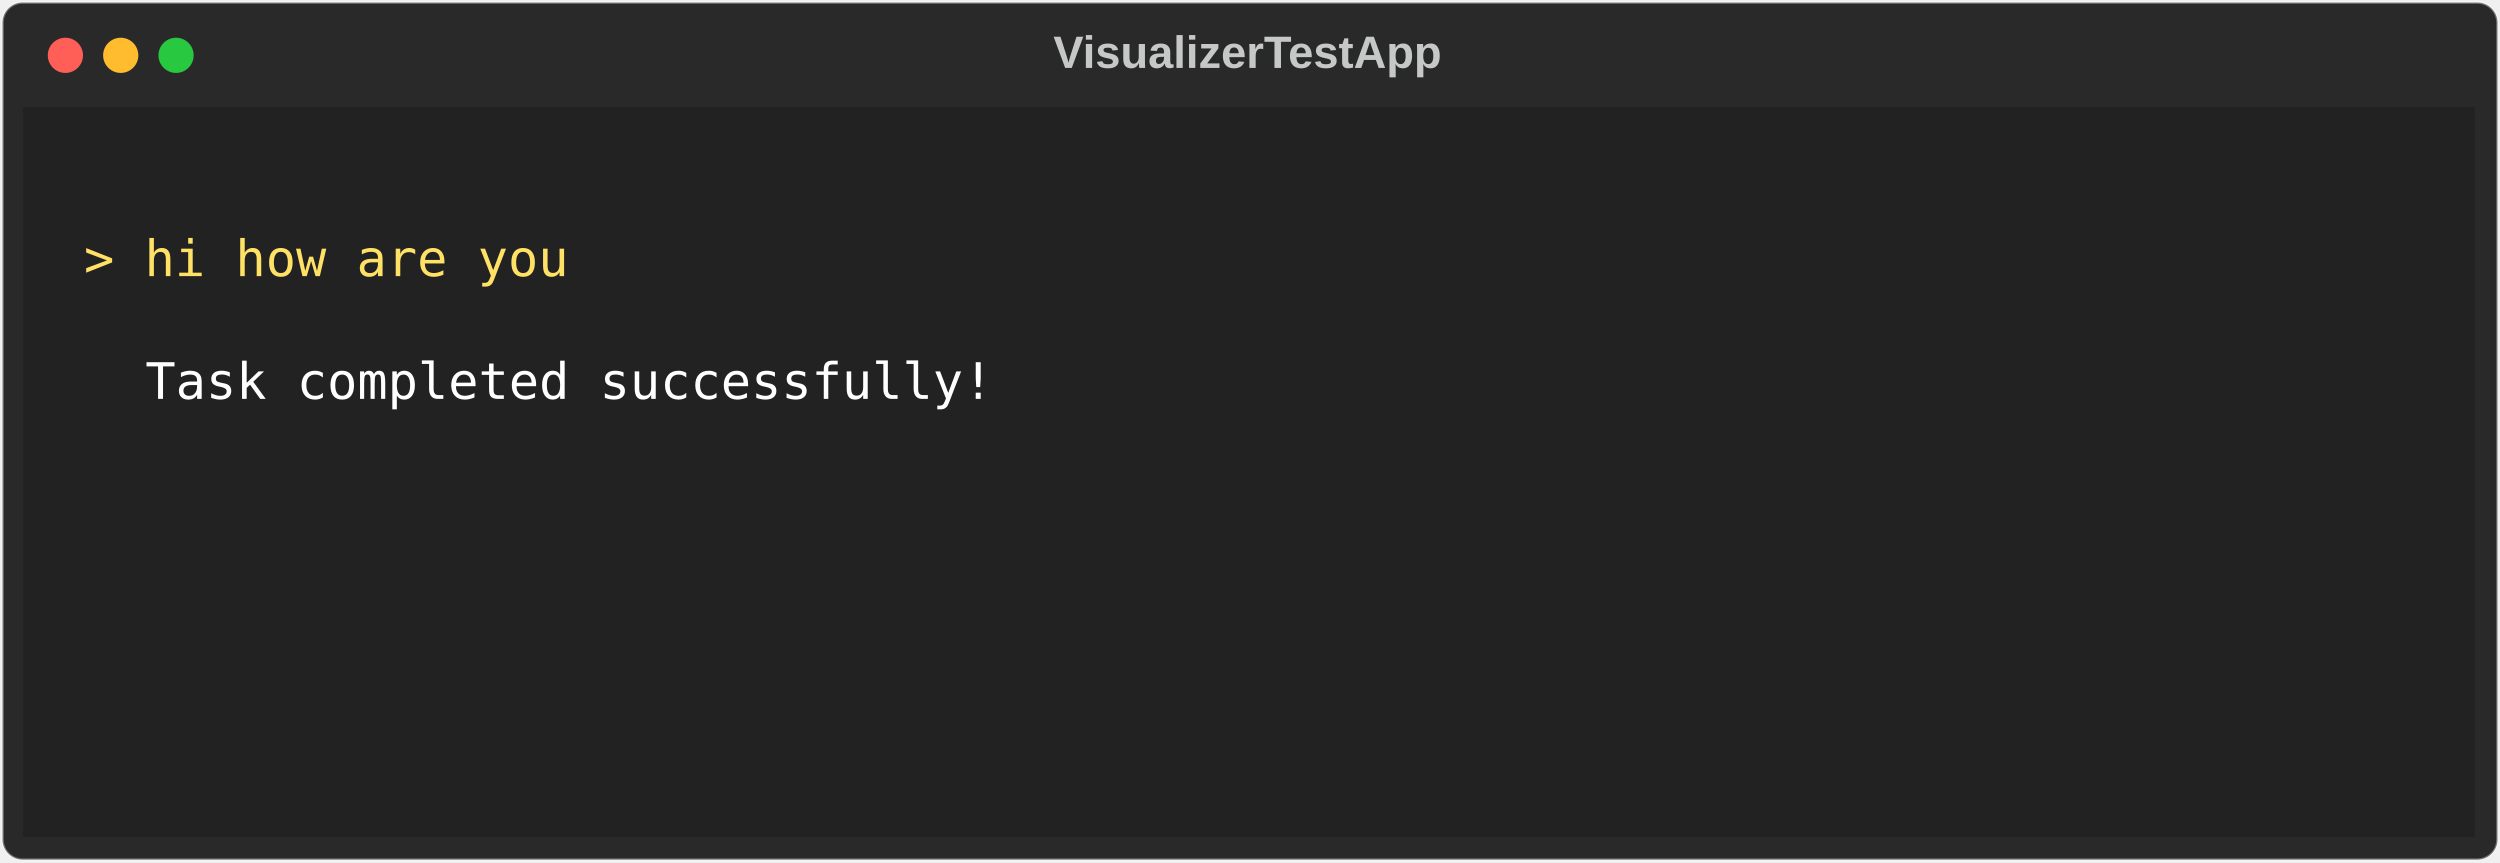
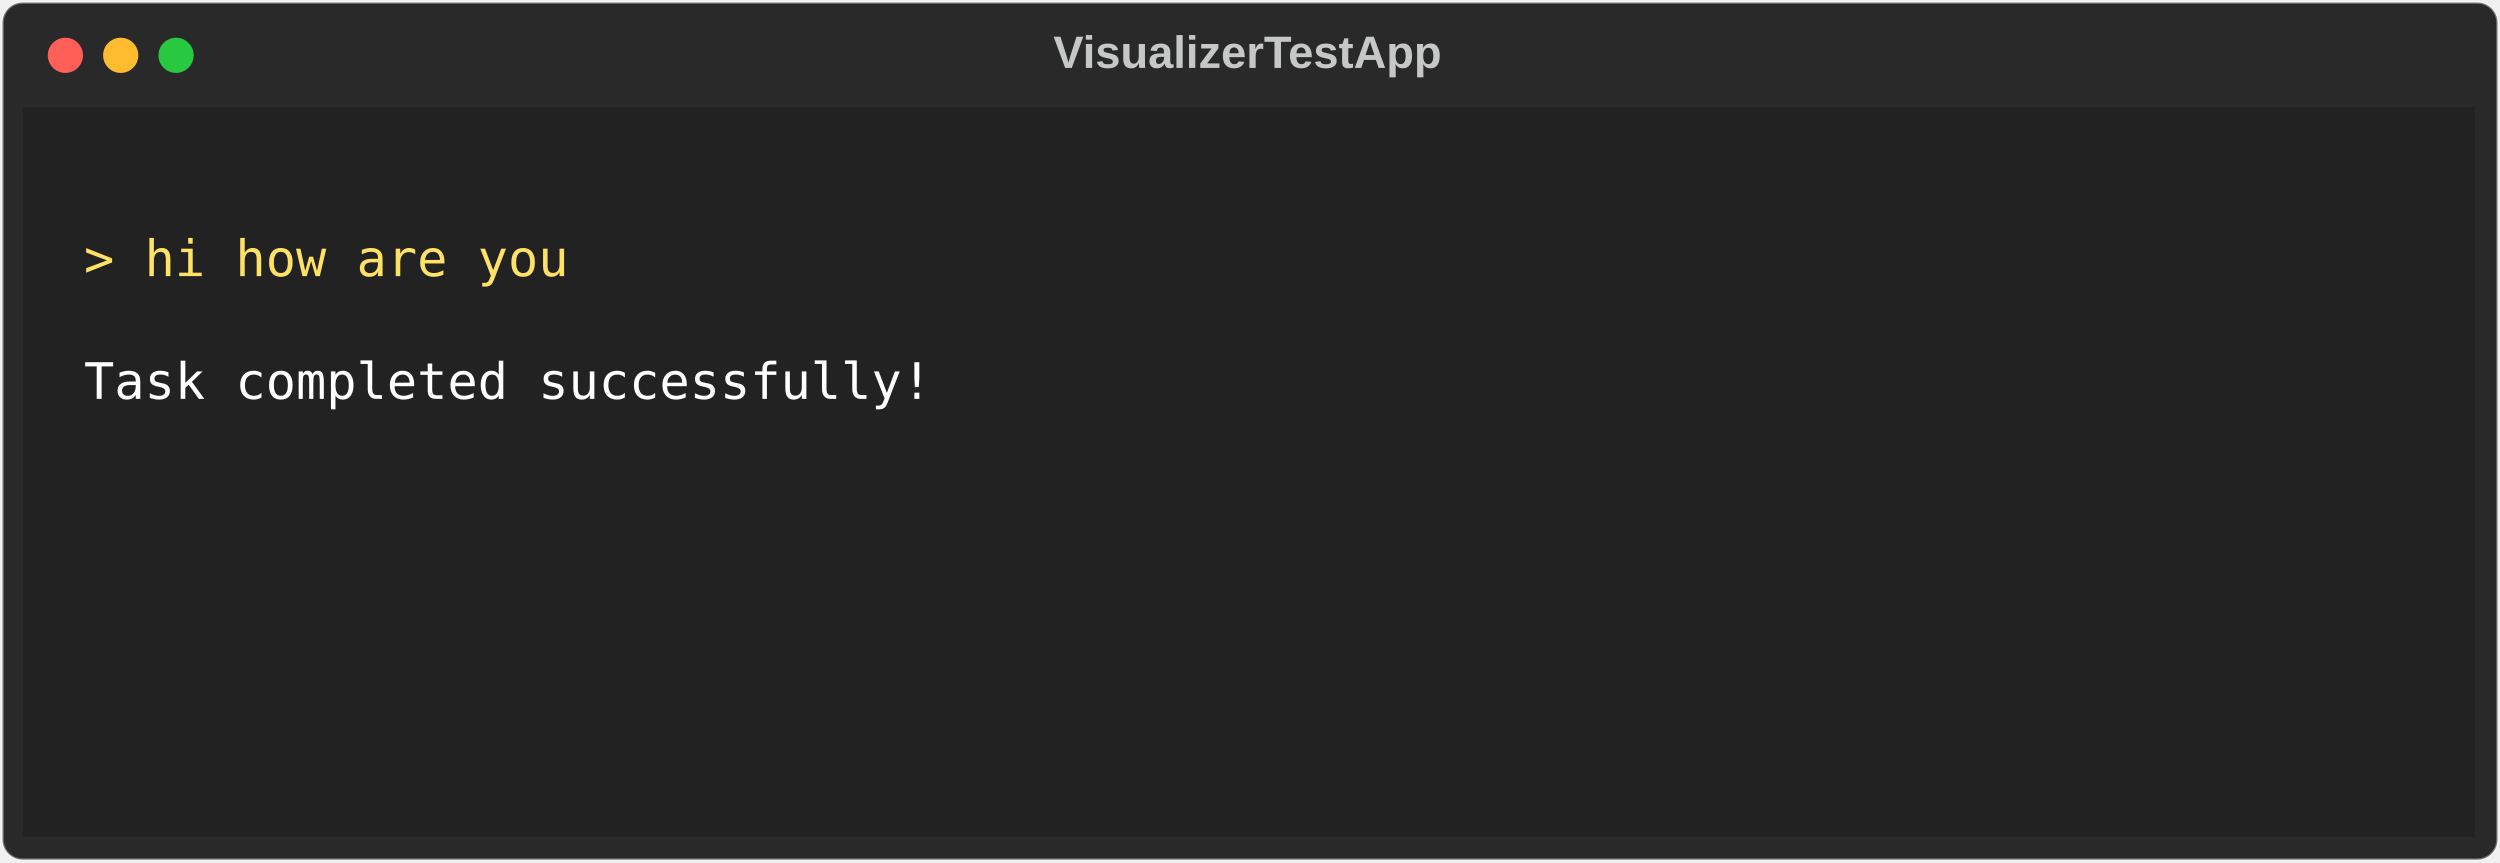
<svg xmlns="http://www.w3.org/2000/svg" class="rich-terminal" viewBox="0 0 994 342.8">
  <style>

    @font-face {
        font-family: "Fira Code";
        src: local("FiraCode-Regular"),
                url("https://cdnjs.cloudflare.com/ajax/libs/firacode/6.2.0/woff2/FiraCode-Regular.woff2") format("woff2"),
                url("https://cdnjs.cloudflare.com/ajax/libs/firacode/6.2.0/woff/FiraCode-Regular.woff") format("woff");
        font-style: normal;
        font-weight: 400;
    }
    @font-face {
        font-family: "Fira Code";
        src: local("FiraCode-Bold"),
                url("https://cdnjs.cloudflare.com/ajax/libs/firacode/6.2.0/woff2/FiraCode-Bold.woff2") format("woff2"),
                url("https://cdnjs.cloudflare.com/ajax/libs/firacode/6.2.0/woff/FiraCode-Bold.woff") format("woff");
        font-style: bold;
        font-weight: 700;
    }

    .terminal-matrix {
        font-family: Fira Code, monospace;
        font-size: 20px;
        line-height: 24.4px;
        font-variant-east-asian: full-width;
    }

    .terminal-title {
        font-size: 18px;
        font-weight: bold;
        font-family: arial;
    }

    .terminal-r1 { fill: #c5c8c6 }
.terminal-r2 { fill: #fee165 }
.terminal-r3 { fill: #ffffff }
    </style>
  <defs>
    <clipPath id="terminal-clip-terminal">
      <rect x="0" y="0" width="975.0" height="291.8" />
    </clipPath>
    <clipPath id="terminal-line-0">
      <rect x="0" y="1.5" width="976" height="24.65" />
    </clipPath>
    <clipPath id="terminal-line-1">
      <rect x="0" y="25.9" width="976" height="24.65" />
    </clipPath>
    <clipPath id="terminal-line-2">
      <rect x="0" y="50.3" width="976" height="24.65" />
    </clipPath>
    <clipPath id="terminal-line-3">
      <rect x="0" y="74.7" width="976" height="24.65" />
    </clipPath>
    <clipPath id="terminal-line-4">
      <rect x="0" y="99.1" width="976" height="24.65" />
    </clipPath>
    <clipPath id="terminal-line-5">
      <rect x="0" y="123.5" width="976" height="24.65" />
    </clipPath>
    <clipPath id="terminal-line-6">
      <rect x="0" y="147.9" width="976" height="24.65" />
    </clipPath>
    <clipPath id="terminal-line-7">
      <rect x="0" y="172.3" width="976" height="24.65" />
    </clipPath>
    <clipPath id="terminal-line-8">
      <rect x="0" y="196.7" width="976" height="24.65" />
    </clipPath>
    <clipPath id="terminal-line-9">
      <rect x="0" y="221.1" width="976" height="24.65" />
    </clipPath>
    <clipPath id="terminal-line-10">
      <rect x="0" y="245.5" width="976" height="24.65" />
    </clipPath>
  </defs>
  <rect fill="#292929" stroke="rgba(255,255,255,0.35)" stroke-width="1" x="1" y="1" width="992" height="340.8" rx="8" />
  <text class="terminal-title" fill="#c5c8c6" text-anchor="middle" x="496" y="27">VisualizerTestApp</text>
  <g transform="translate(26,22)">
    <circle cx="0" cy="0" r="7" fill="#ff5f57" />
    <circle cx="22" cy="0" r="7" fill="#febc2e" />
    <circle cx="44" cy="0" r="7" fill="#28c840" />
  </g>
  <g transform="translate(9, 41)" clip-path="url(#terminal-clip-terminal)">
    <rect fill="#222222" x="0" y="1.5" width="976" height="24.65" shape-rendering="crispEdges" />
    <rect fill="#222222" x="0" y="25.9" width="976" height="24.65" shape-rendering="crispEdges" />
    <rect fill="#222222" x="0" y="50.3" width="24.4" height="24.65" shape-rendering="crispEdges" />
    <rect fill="#222222" x="24.4" y="50.3" width="195.2" height="24.65" shape-rendering="crispEdges" />
    <rect fill="#222222" x="219.6" y="50.3" width="756.4" height="24.65" shape-rendering="crispEdges" />
    <rect fill="#222222" x="0" y="74.7" width="976" height="24.65" shape-rendering="crispEdges" />
-     <rect fill="#222222" x="0" y="99.1" width="48.8" height="24.65" shape-rendering="crispEdges" />
-     <rect fill="#222222" x="48.8" y="99.1" width="341.6" height="24.65" shape-rendering="crispEdges" />
-     <rect fill="#222222" x="390.4" y="99.1" width="585.6" height="24.65" shape-rendering="crispEdges" />
+     <rect fill="#222222" x="0" y="99.1" width="24.4" height="24.65" shape-rendering="crispEdges" />
+     <rect fill="#222222" x="24.4" y="99.1" width="341.6" height="24.65" shape-rendering="crispEdges" />
+     <rect fill="#222222" x="366" y="99.1" width="610" height="24.65" shape-rendering="crispEdges" />
    <rect fill="#222222" x="0" y="123.5" width="976" height="24.65" shape-rendering="crispEdges" />
    <rect fill="#222222" x="0" y="147.9" width="976" height="24.65" shape-rendering="crispEdges" />
    <rect fill="#222222" x="0" y="172.3" width="976" height="24.65" shape-rendering="crispEdges" />
    <rect fill="#222222" x="0" y="196.7" width="976" height="24.65" shape-rendering="crispEdges" />
    <rect fill="#222222" x="0" y="221.1" width="976" height="24.65" shape-rendering="crispEdges" />
    <rect fill="#222222" x="0" y="245.5" width="976" height="24.65" shape-rendering="crispEdges" />
    <rect fill="#222222" x="0" y="269.9" width="976" height="24.65" shape-rendering="crispEdges" />
    <g class="terminal-matrix">
      <text class="terminal-r1" x="976" y="20" textLength="12.2" clip-path="url(#terminal-line-0)">
</text>
      <text class="terminal-r1" x="976" y="44.4" textLength="12.2" clip-path="url(#terminal-line-1)">
</text>
      <text class="terminal-r2" x="24.4" y="68.8" textLength="195.2" clip-path="url(#terminal-line-2)">&gt; hi how are you</text>
      <text class="terminal-r1" x="976" y="68.8" textLength="12.2" clip-path="url(#terminal-line-2)">
</text>
      <text class="terminal-r1" x="976" y="93.2" textLength="12.2" clip-path="url(#terminal-line-3)">
</text>
-       <text class="terminal-r3" x="48.8" y="117.6" textLength="341.6" clip-path="url(#terminal-line-4)">Task completed successfully!</text>
+       <text class="terminal-r3" x="24.4" y="117.6" textLength="341.6" clip-path="url(#terminal-line-4)">Task completed successfully!</text>
      <text class="terminal-r1" x="976" y="117.6" textLength="12.2" clip-path="url(#terminal-line-4)">
</text>
      <text class="terminal-r1" x="976" y="142" textLength="12.2" clip-path="url(#terminal-line-5)">
</text>
      <text class="terminal-r1" x="976" y="166.4" textLength="12.2" clip-path="url(#terminal-line-6)">
</text>
      <text class="terminal-r1" x="976" y="190.8" textLength="12.2" clip-path="url(#terminal-line-7)">
</text>
      <text class="terminal-r1" x="976" y="215.2" textLength="12.2" clip-path="url(#terminal-line-8)">
</text>
      <text class="terminal-r1" x="976" y="239.6" textLength="12.2" clip-path="url(#terminal-line-9)">
</text>
      <text class="terminal-r1" x="976" y="264" textLength="12.2" clip-path="url(#terminal-line-10)">
</text>
    </g>
  </g>
</svg>
